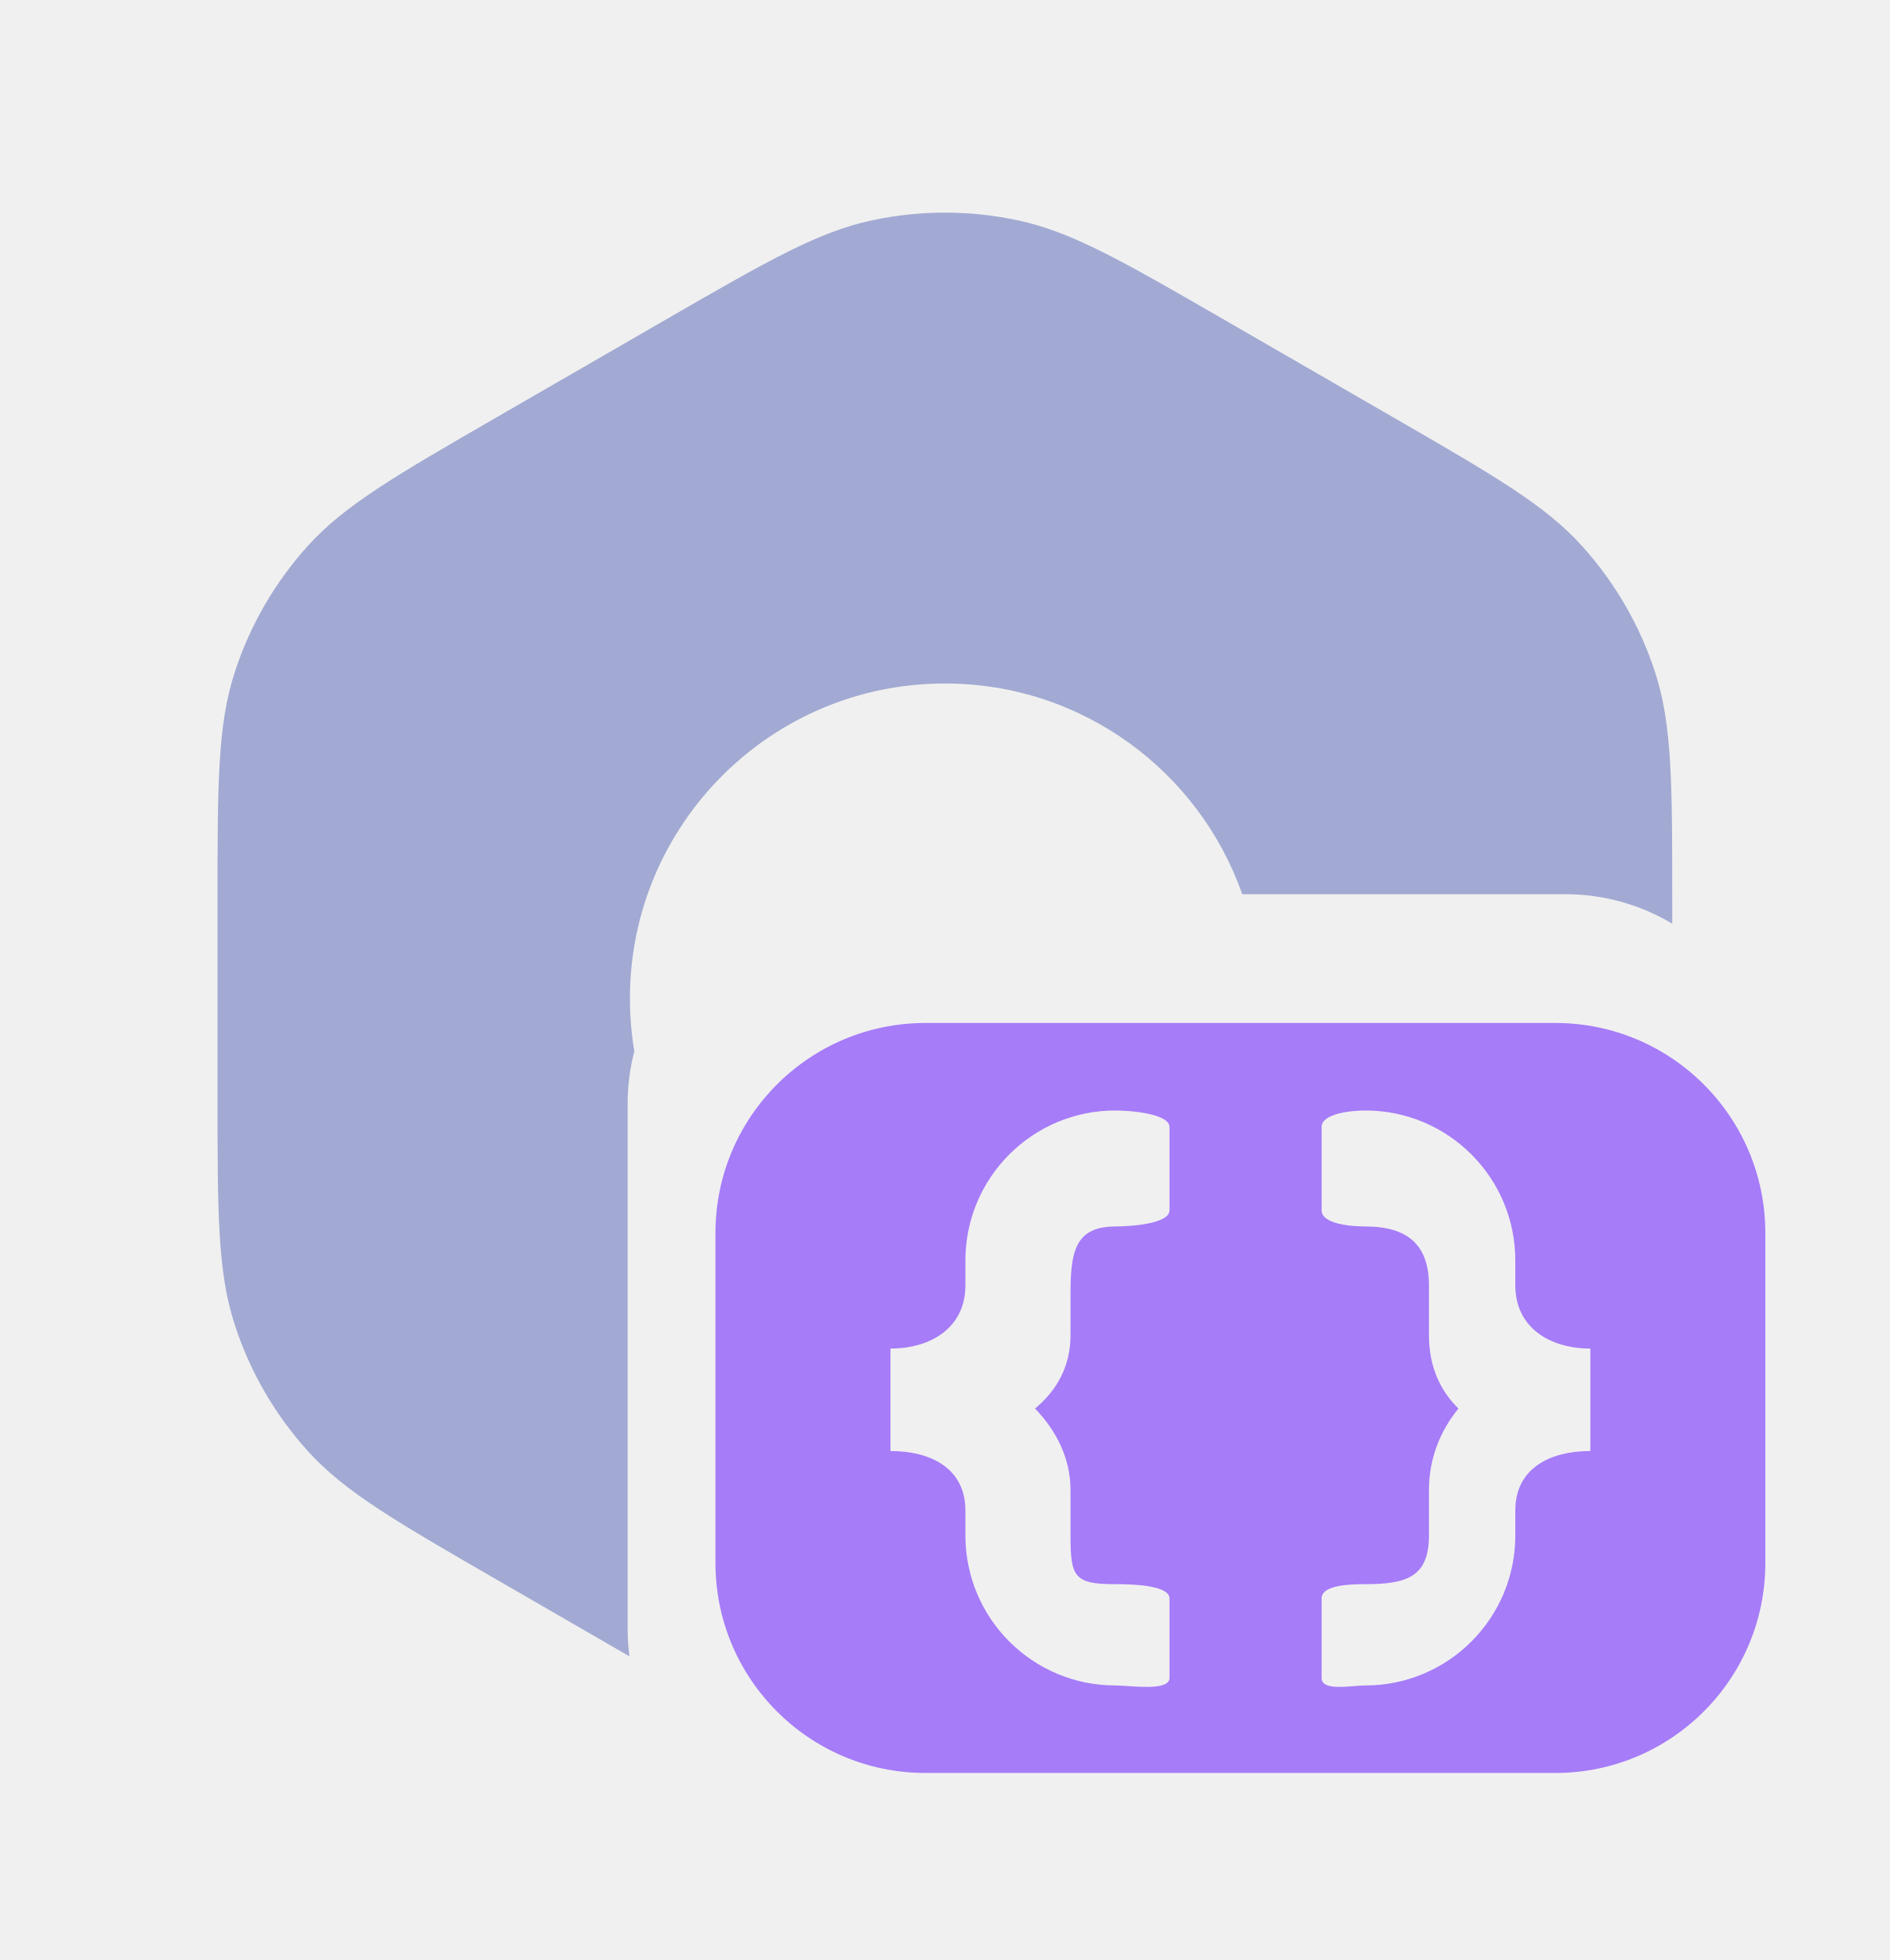
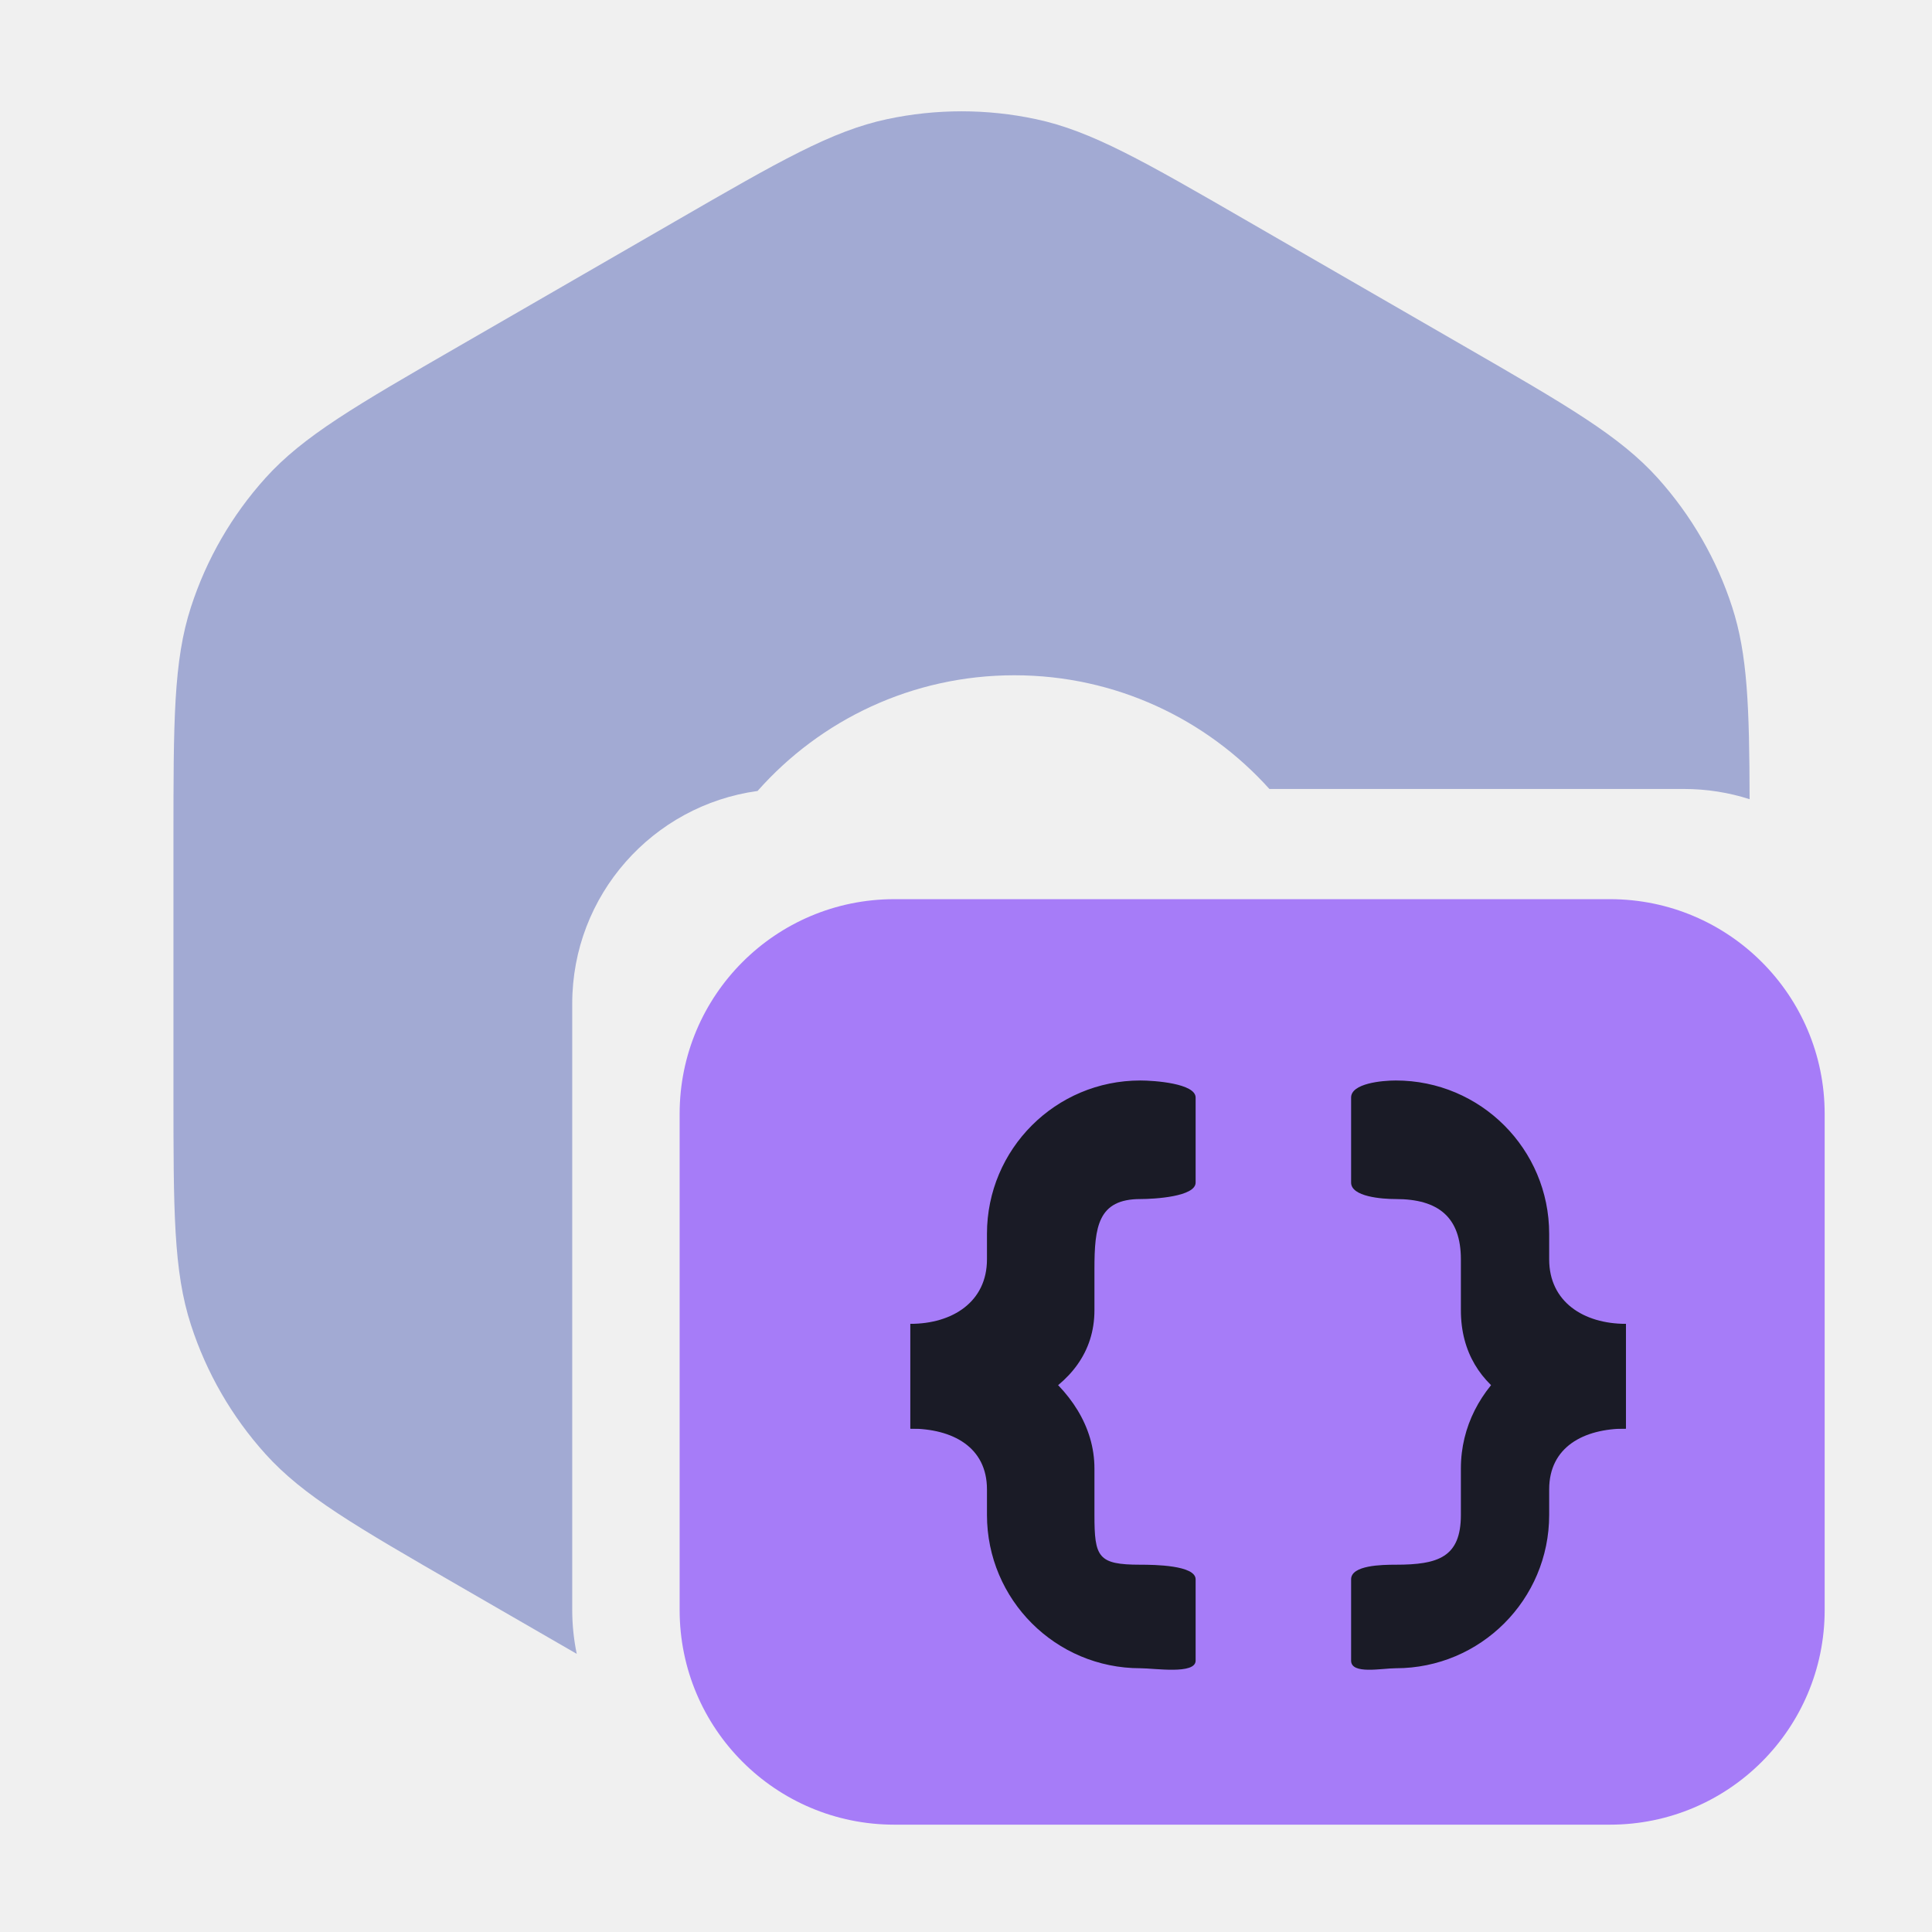
- <svg xmlns="http://www.w3.org/2000/svg" width="27" height="28" viewBox="0 0 27 28" fill="none">
-   <g clip-path="url(#clip0_160_593)">
-     <path fill-rule="evenodd" clip-rule="evenodd" d="M9.5 4.573C10.957 3.732 11.686 3.311 12.461 3.147C13.146 3.001 13.854 3.001 14.54 3.147C15.314 3.311 16.043 3.732 17.5 4.573L19.892 5.954C21.35 6.796 22.078 7.216 22.608 7.805C23.077 8.326 23.431 8.939 23.648 9.606C23.892 10.359 23.892 11.2 23.892 12.883V13.195C23.444 12.928 22.92 12.774 22.36 12.774H17.748C17.133 11.021 15.463 9.764 13.5 9.764C11.015 9.764 9 11.779 9 14.264C9 14.521 9.022 14.773 9.063 15.018C9 15.259 8.967 15.513 8.967 15.774V23.264C8.967 23.399 8.976 23.531 8.993 23.662L7.108 22.573C5.651 21.732 4.922 21.311 4.392 20.723C3.923 20.202 3.569 19.589 3.353 18.922C3.108 18.169 3.108 17.328 3.108 15.645V12.883C3.108 11.2 3.108 10.359 3.353 9.606C3.569 8.939 3.923 8.326 4.392 7.805C4.922 7.216 5.651 6.796 7.108 5.954L7.108 5.954L9.5 4.573Z" fill="#A2AAD3" />
-     <path fill-rule="evenodd" clip-rule="evenodd" d="M13.222 14.614C11.565 14.614 10.222 15.957 10.222 17.614V22.328C10.222 23.985 11.565 25.328 13.222 25.328H22.222C23.878 25.328 25.222 23.985 25.222 22.328V17.614C25.222 15.957 23.878 14.614 22.222 14.614H13.222ZM12.722 19.265V20.729C13.313 20.729 13.793 20.986 13.793 21.578V21.935C13.793 23.119 14.752 24.078 15.936 24.078C15.977 24.078 16.034 24.082 16.099 24.086C16.347 24.103 16.709 24.128 16.709 23.972V22.835C16.709 22.637 16.133 22.631 15.936 22.631C15.344 22.631 15.295 22.527 15.295 21.935V21.287C15.295 20.841 15.098 20.443 14.788 20.122C15.098 19.865 15.295 19.52 15.295 19.073V18.5C15.295 17.908 15.344 17.521 15.936 17.521C16.133 17.521 16.709 17.488 16.709 17.29V16.102C16.709 15.905 16.133 15.864 15.936 15.864C14.752 15.864 13.793 16.823 13.793 18.007V18.364C13.793 18.956 13.313 19.265 12.722 19.265ZM21.65 18.364C21.65 18.956 22.13 19.265 22.722 19.265V20.729C22.13 20.729 21.65 20.986 21.65 21.578V21.935C21.65 23.119 20.691 24.078 19.507 24.078C19.464 24.078 19.409 24.082 19.349 24.087C19.141 24.104 18.882 24.125 18.882 23.972V22.835C18.882 22.637 19.31 22.631 19.507 22.631C20.099 22.631 20.416 22.527 20.416 21.935V21.287C20.416 20.841 20.575 20.443 20.837 20.122C20.575 19.865 20.416 19.52 20.416 19.073V18.364C20.416 17.772 20.099 17.521 19.507 17.521C19.31 17.521 18.882 17.488 18.882 17.29V16.102C18.882 15.905 19.31 15.864 19.507 15.864C20.691 15.864 21.65 16.823 21.65 18.007V18.364Z" fill="#A67CF8" />
+ <svg xmlns="http://www.w3.org/2000/svg" width="27" height="27" viewBox="0 0 27 27" fill="none">
+   <g clip-path="url(#clip0_279_424)">
+     <path fill-rule="evenodd" clip-rule="evenodd" d="M9.438 3.092C10.895 2.25 11.624 1.83 12.398 1.665C13.084 1.519 13.792 1.519 14.477 1.665C15.252 1.83 15.981 2.25 17.438 3.092L20.452 4.832C21.909 5.673 22.638 6.094 23.168 6.682C23.636 7.203 23.991 7.816 24.207 8.483C24.421 9.142 24.448 9.869 24.451 11.169C24.162 11.076 23.853 11.026 23.533 11.026H17.74C16.863 10.051 15.591 9.437 14.176 9.437C12.747 9.437 11.465 10.062 10.587 11.054C9.124 11.254 7.997 12.508 7.997 14.026V22.5C7.997 22.71 8.019 22.915 8.06 23.113L6.424 22.168C4.967 21.327 4.238 20.906 3.708 20.318C3.239 19.797 2.885 19.184 2.669 18.517C2.424 17.764 2.424 16.923 2.424 15.24V11.76C2.424 10.077 2.424 9.236 2.669 8.483C2.885 7.816 3.239 7.203 3.708 6.682C4.238 6.094 4.967 5.673 6.424 4.832L9.438 3.092Z" fill="#A2AAD3" />
+     <path d="M9.498 15.566C9.498 13.909 10.841 12.566 12.498 12.566H22.5C24.157 12.566 25.5 13.909 25.5 15.566V22.5C25.5 24.157 24.157 25.5 22.5 25.5H12.498C10.841 25.5 9.498 24.157 9.498 22.5V15.566Z" fill="#A67CF8" />
+     <path d="M12.722 19.965V18.501C13.313 18.501 13.793 18.192 13.793 17.6V17.243C13.793 16.059 14.752 15.1 15.936 15.1C16.133 15.1 16.709 15.141 16.709 15.338V16.527C16.709 16.724 16.133 16.757 15.936 16.757C15.344 16.757 15.295 17.144 15.295 17.736V18.31C15.295 19.493 13.905 19.965 12.722 19.965Z" fill="#1A1B26" />
+     <path d="M22.722 19.965V18.501C22.13 18.501 21.65 18.192 21.65 17.6V17.243C21.65 16.059 20.691 15.1 19.507 15.1C19.31 15.1 18.882 15.141 18.882 15.338V16.527C18.882 16.724 19.31 16.757 19.507 16.757C20.099 16.757 20.416 17.008 20.416 17.6V18.31C20.416 19.493 21.538 19.965 22.722 19.965Z" fill="#1A1B26" />
+     <path d="M12.722 18.501V19.965C13.313 19.965 13.793 20.223 13.793 20.814V21.171C13.793 22.355 14.752 23.314 15.936 23.314C16.133 23.314 16.709 23.405 16.709 23.208V22.071C16.709 21.874 16.133 21.867 15.936 21.867C15.344 21.867 15.295 21.763 15.295 21.171V20.523C15.295 19.34 13.905 18.501 12.722 18.501Z" fill="#1A1B26" />
+     <path d="M22.722 18.501V19.965C22.13 19.965 21.65 20.223 21.65 20.814V21.171C21.65 22.355 20.691 23.314 19.507 23.314C19.31 23.314 18.882 23.405 18.882 23.208V22.071C18.882 21.874 19.31 21.867 19.507 21.867C20.099 21.867 20.416 21.763 20.416 21.171V20.523C20.416 19.34 21.538 18.501 22.722 18.501Z" fill="#1A1B26" />
  </g>
  <defs>
-     <clipPath id="clip0_160_593">
-       <rect width="24" height="24" fill="white" transform="translate(1.5 2.26385)" />
+     <clipPath id="clip0_279_424">
+       <rect width="24" height="24" fill="white" transform="translate(1.5 1.5)" />
    </clipPath>
  </defs>
</svg>
